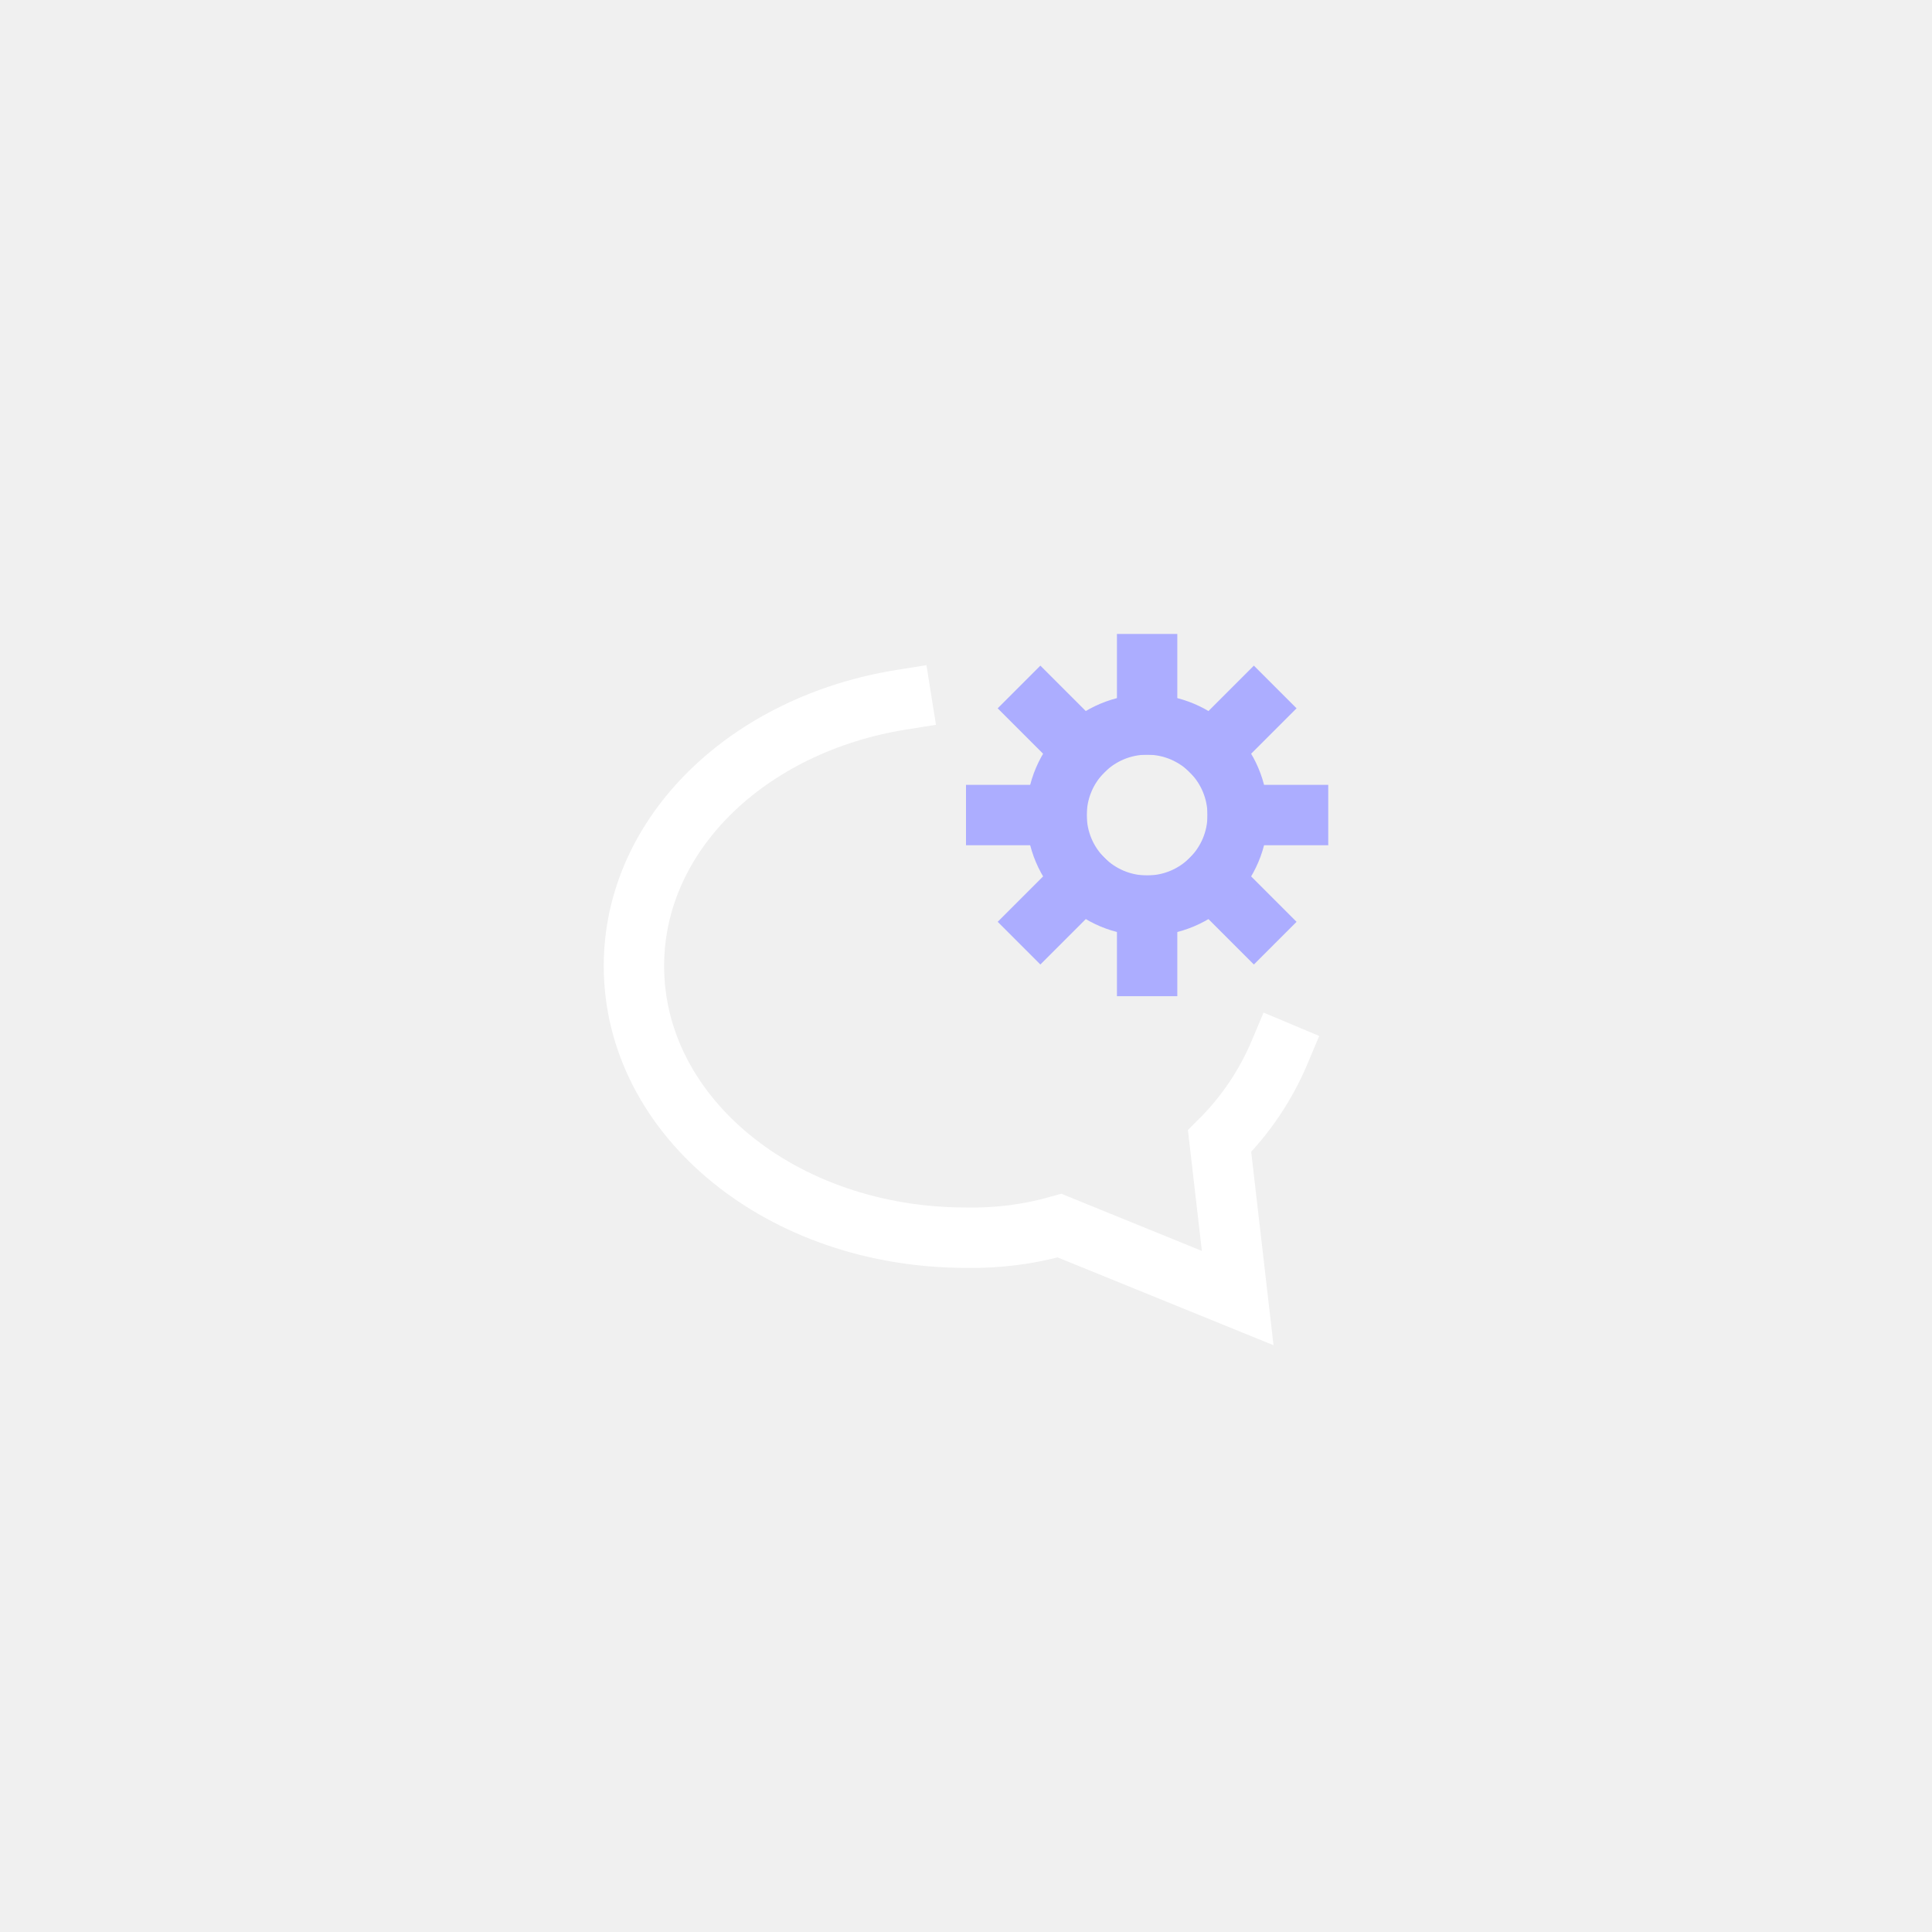
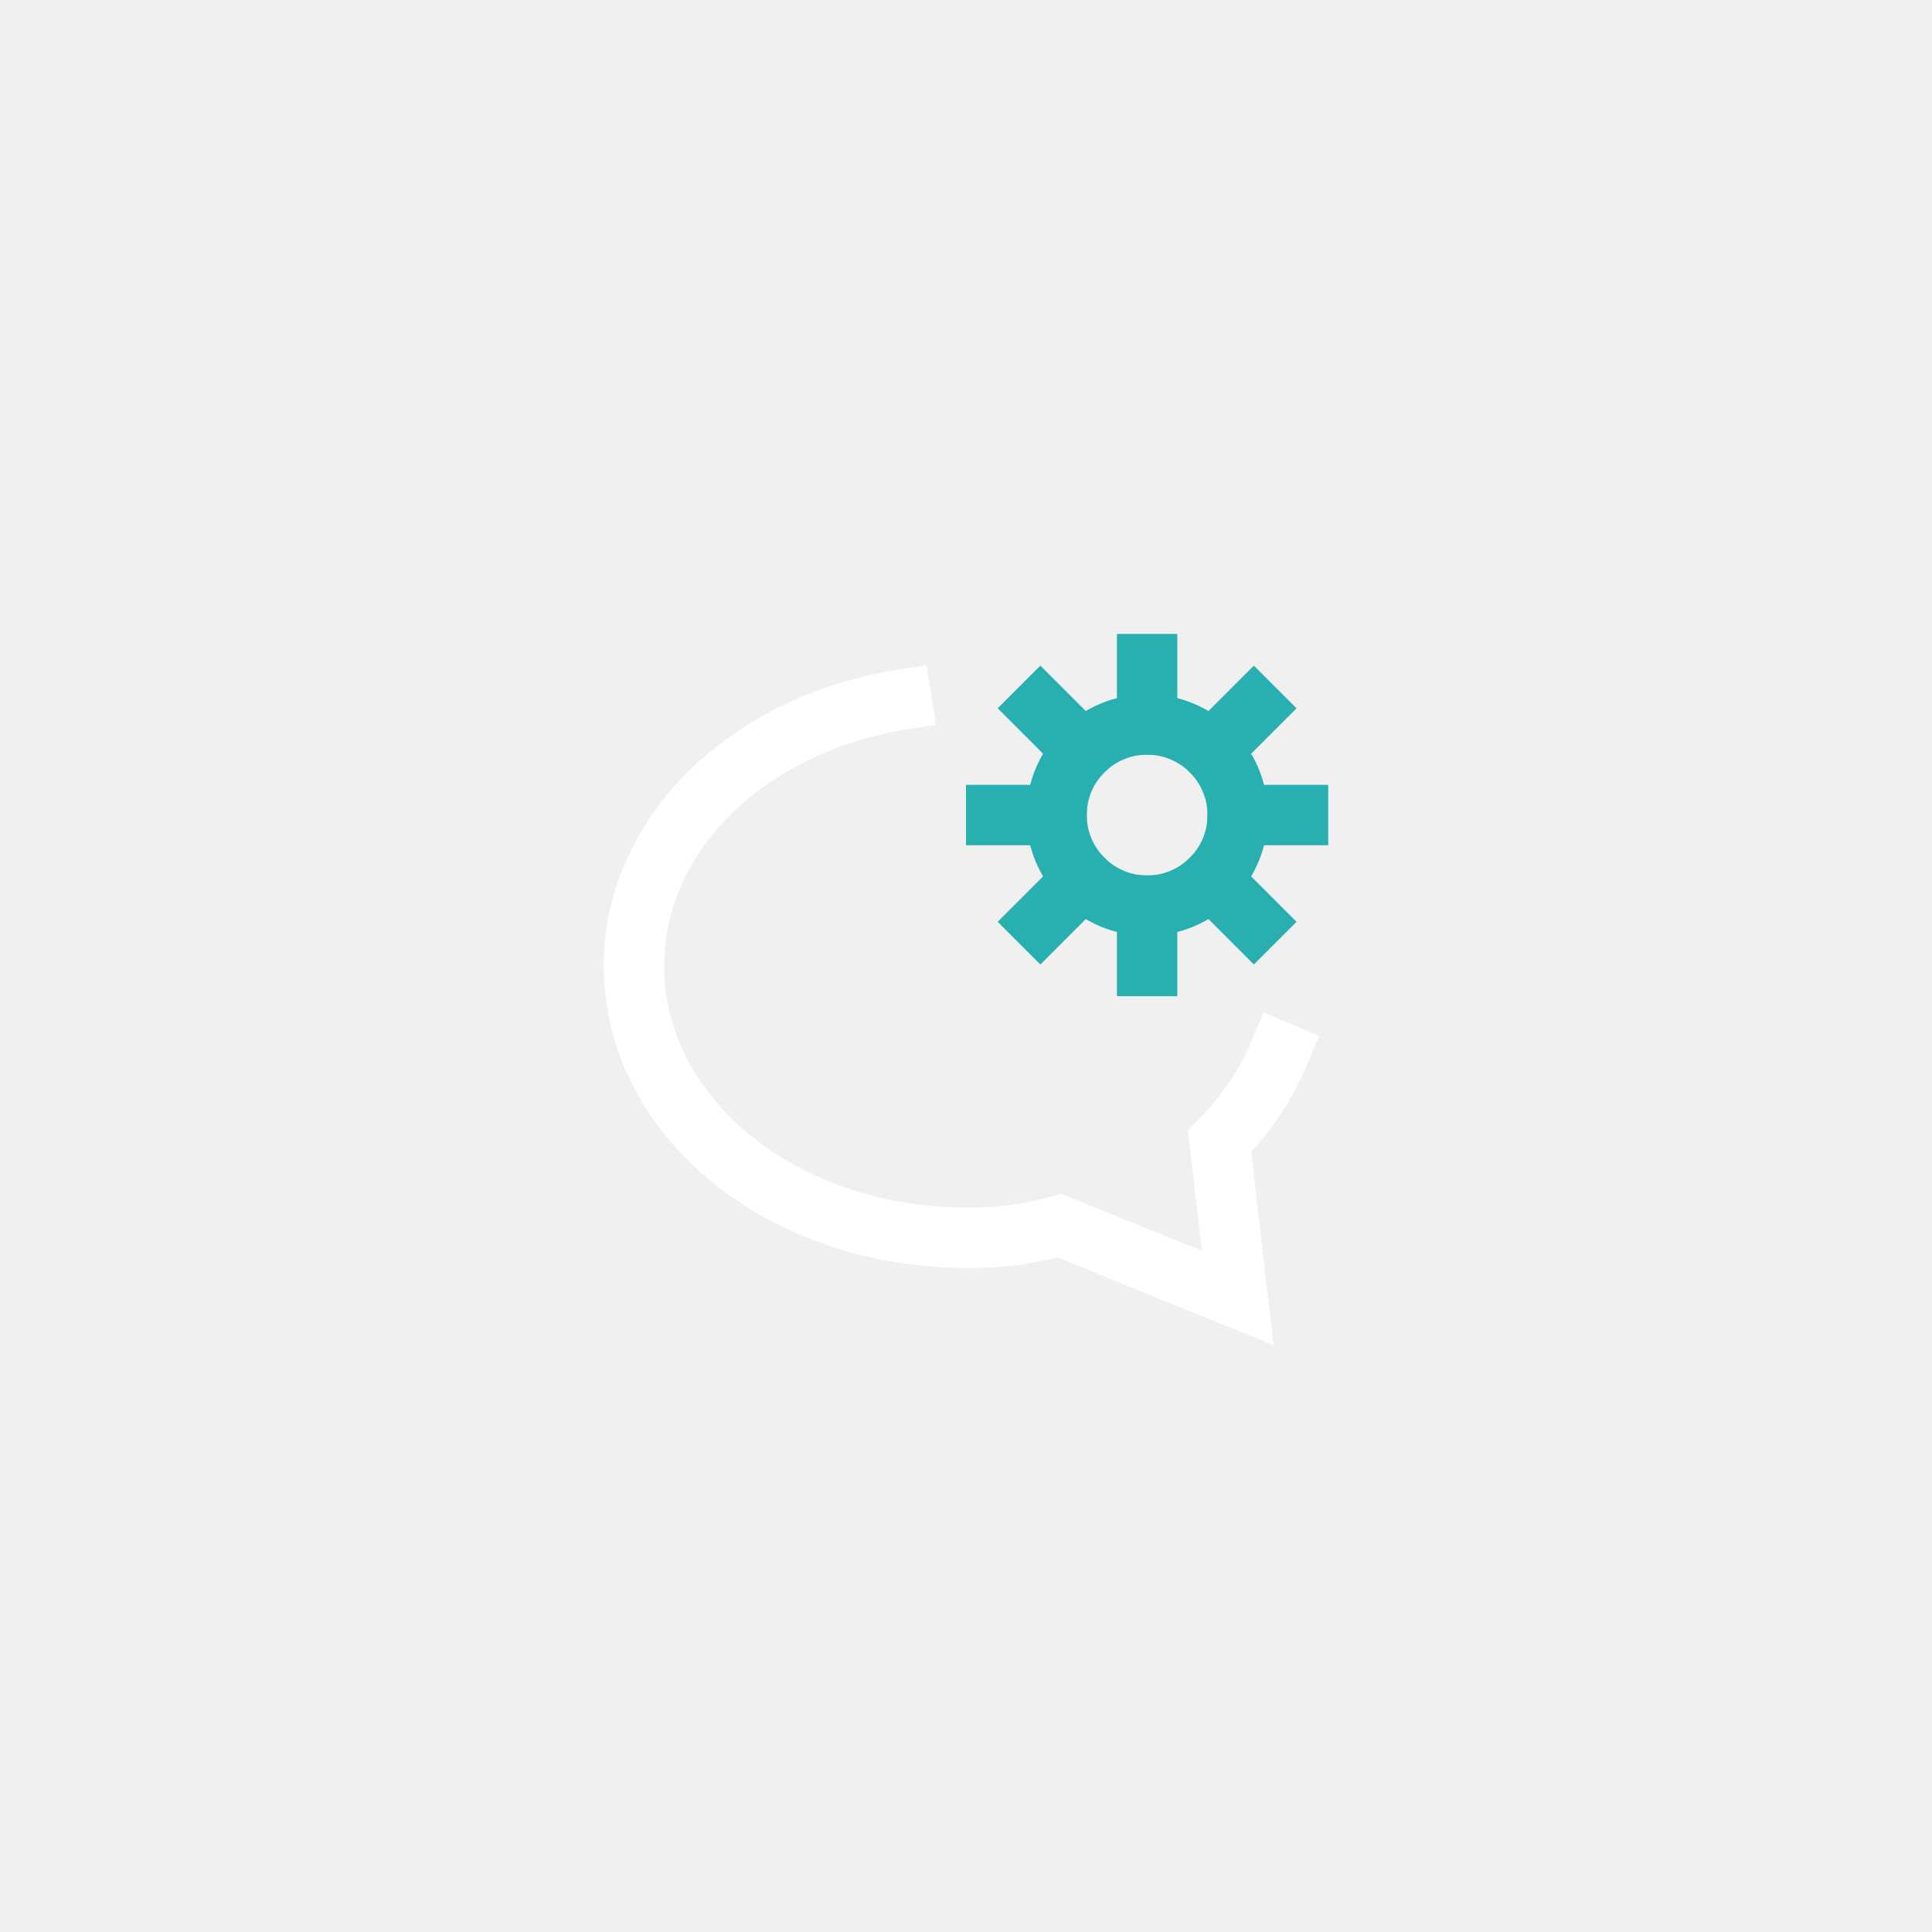
<svg xmlns="http://www.w3.org/2000/svg" width="64" height="64">
  <g stroke-width="2" fill="none" fill-rule="evenodd" stroke-linecap="square">
-     <path d="M38 24v-2M40.121 24.879l1.415-1.415M41 27h2M40.121 29.121l1.415 1.415M38 30v2M35.879 29.121l-1.415 1.415M35 27h-2M35.879 24.879l-1.415-1.415" stroke="#ACADFF" />
-     <circle stroke="#ACADFF" cx="38" cy="27" r="3" />
+     <path d="M38 24v-2M40.121 24.879l1.415-1.415M41 27h2M40.121 29.121l1.415 1.415M38 30v2M35.879 29.121l-1.415 1.415M35 27h-2M35.879 24.879l-1.415-1.415" stroke="#28AFB0" />
+     <circle stroke="#28AFB0" cx="38" cy="27" r="3" />
    <path d="M29.86 23.18C24.8 23.988 21 27.6 21 32c0 5 4.9 9 11 9a10.55 10.55 0 003.1-.4L41 43l-.6-5.2a9.125 9.125 0 001.991-2.948" stroke="#FFF" />
  </g>
</svg>
